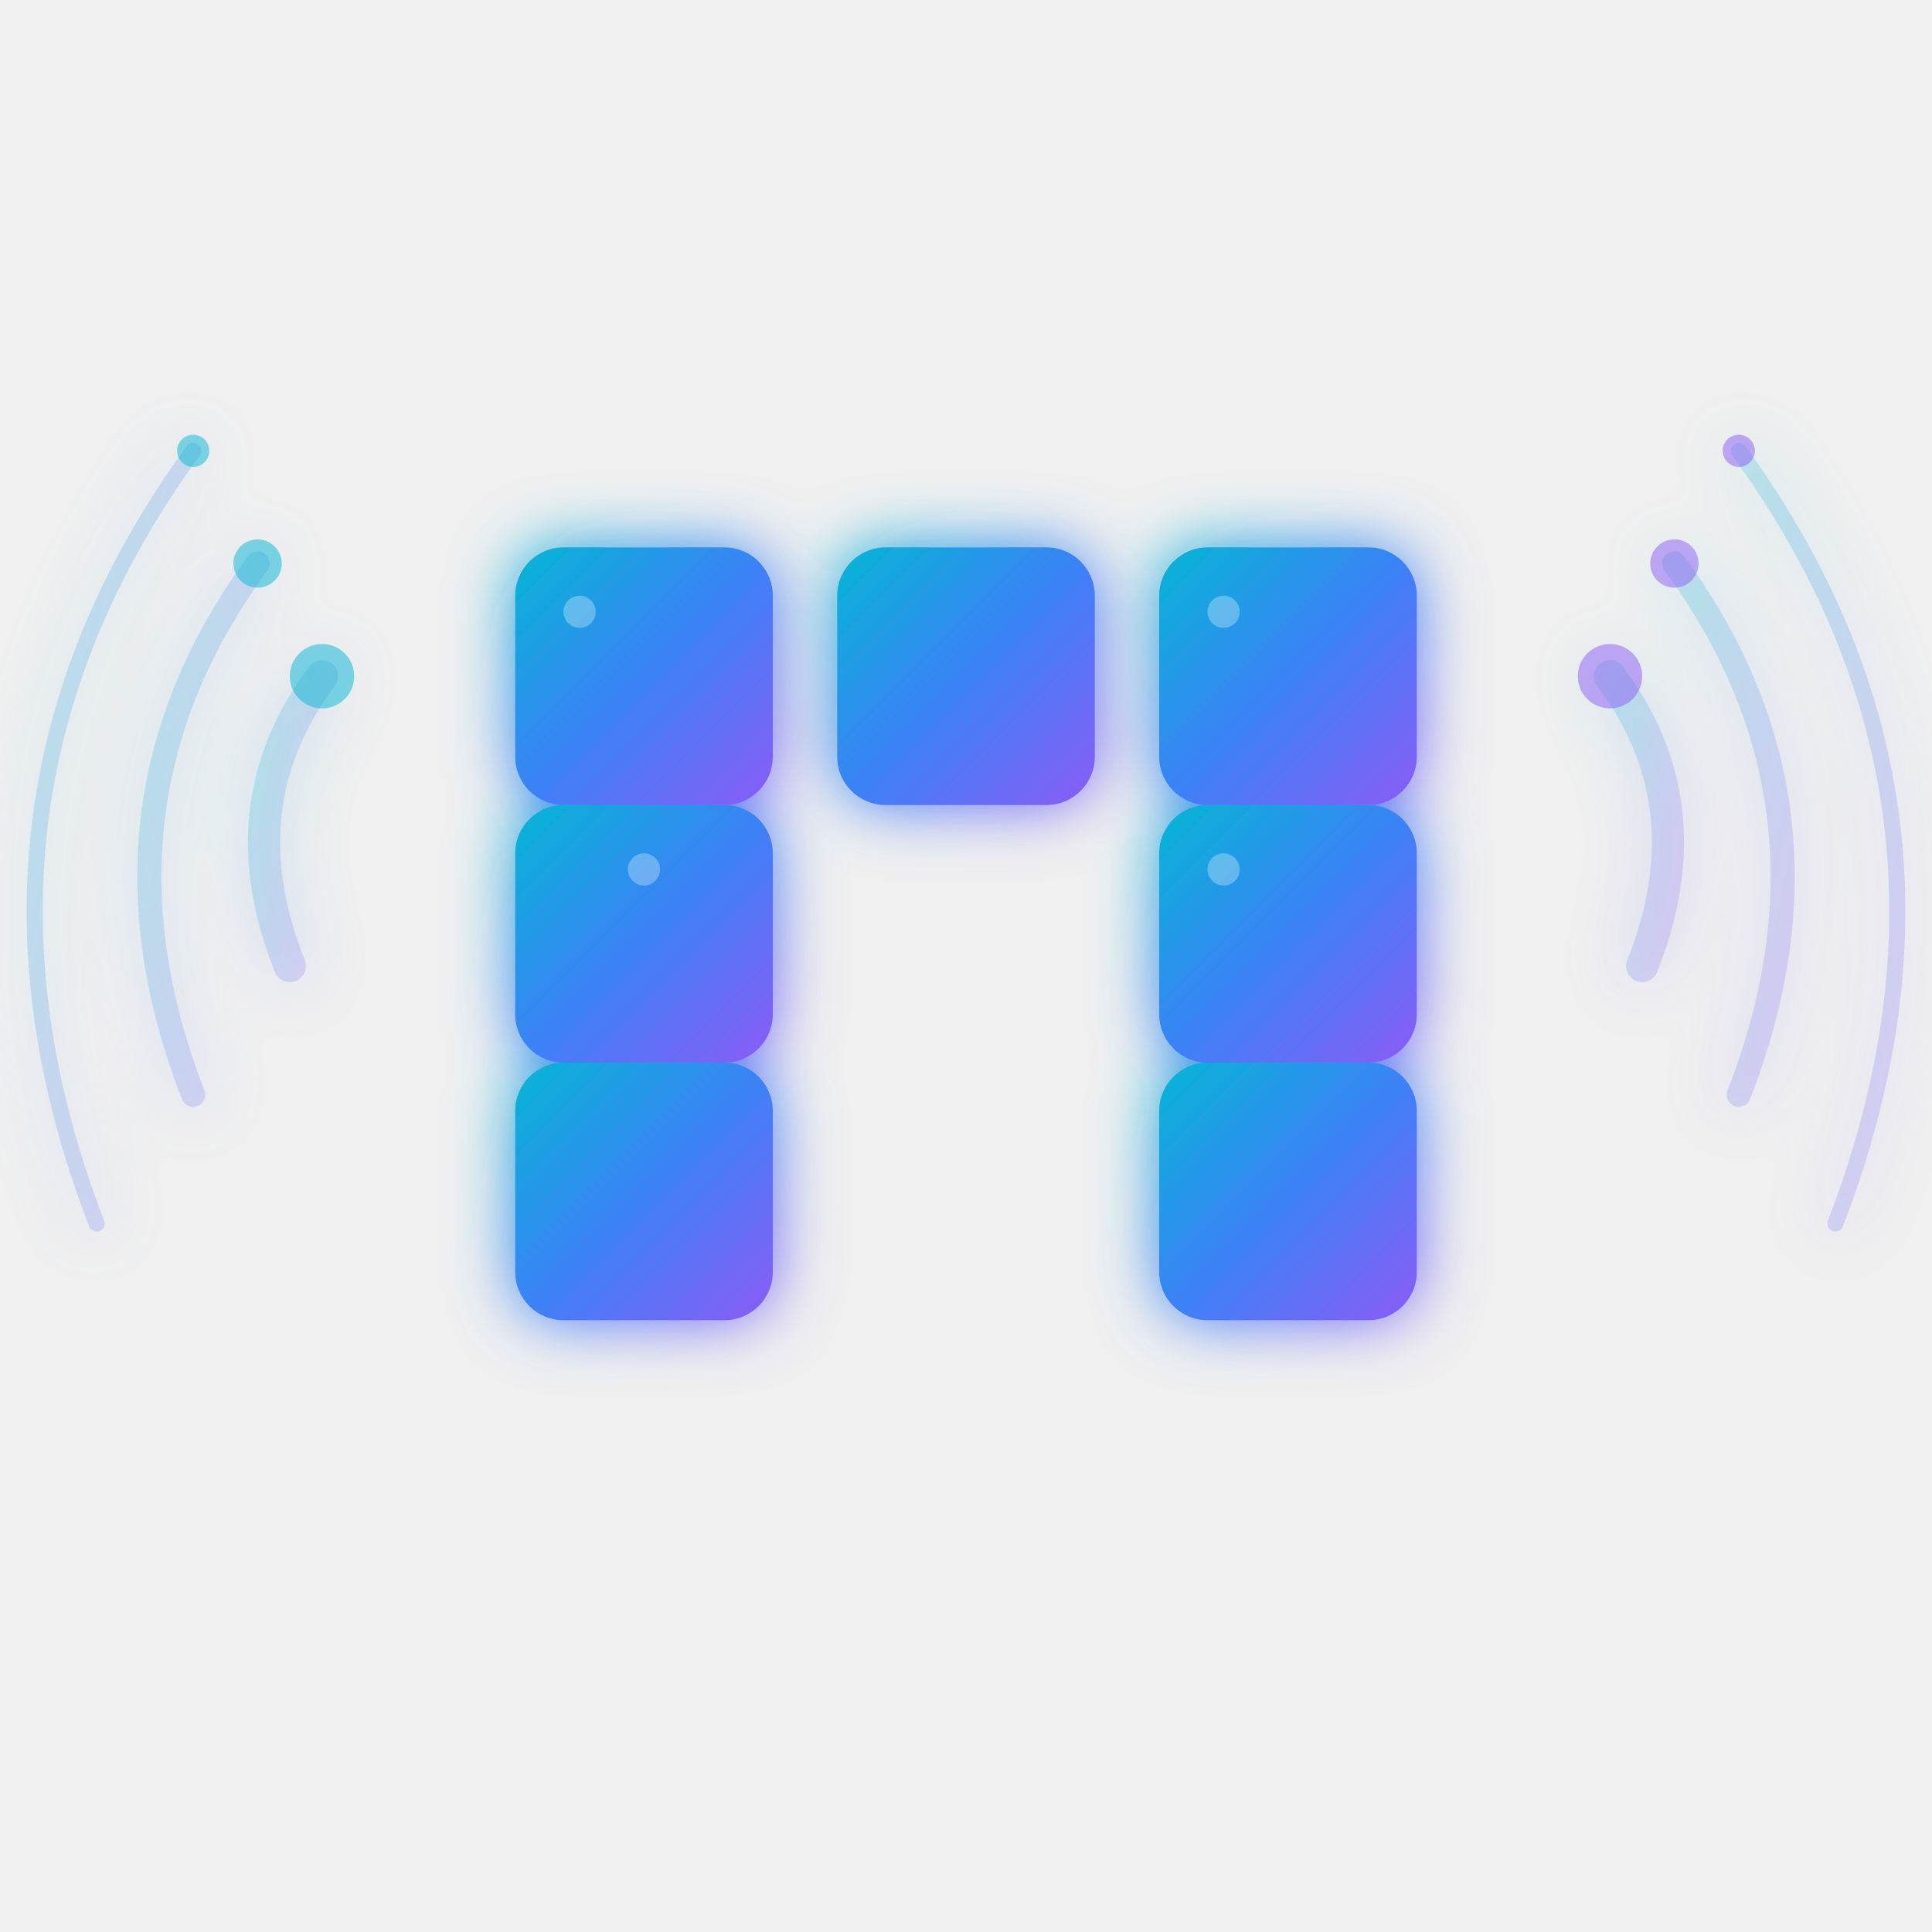
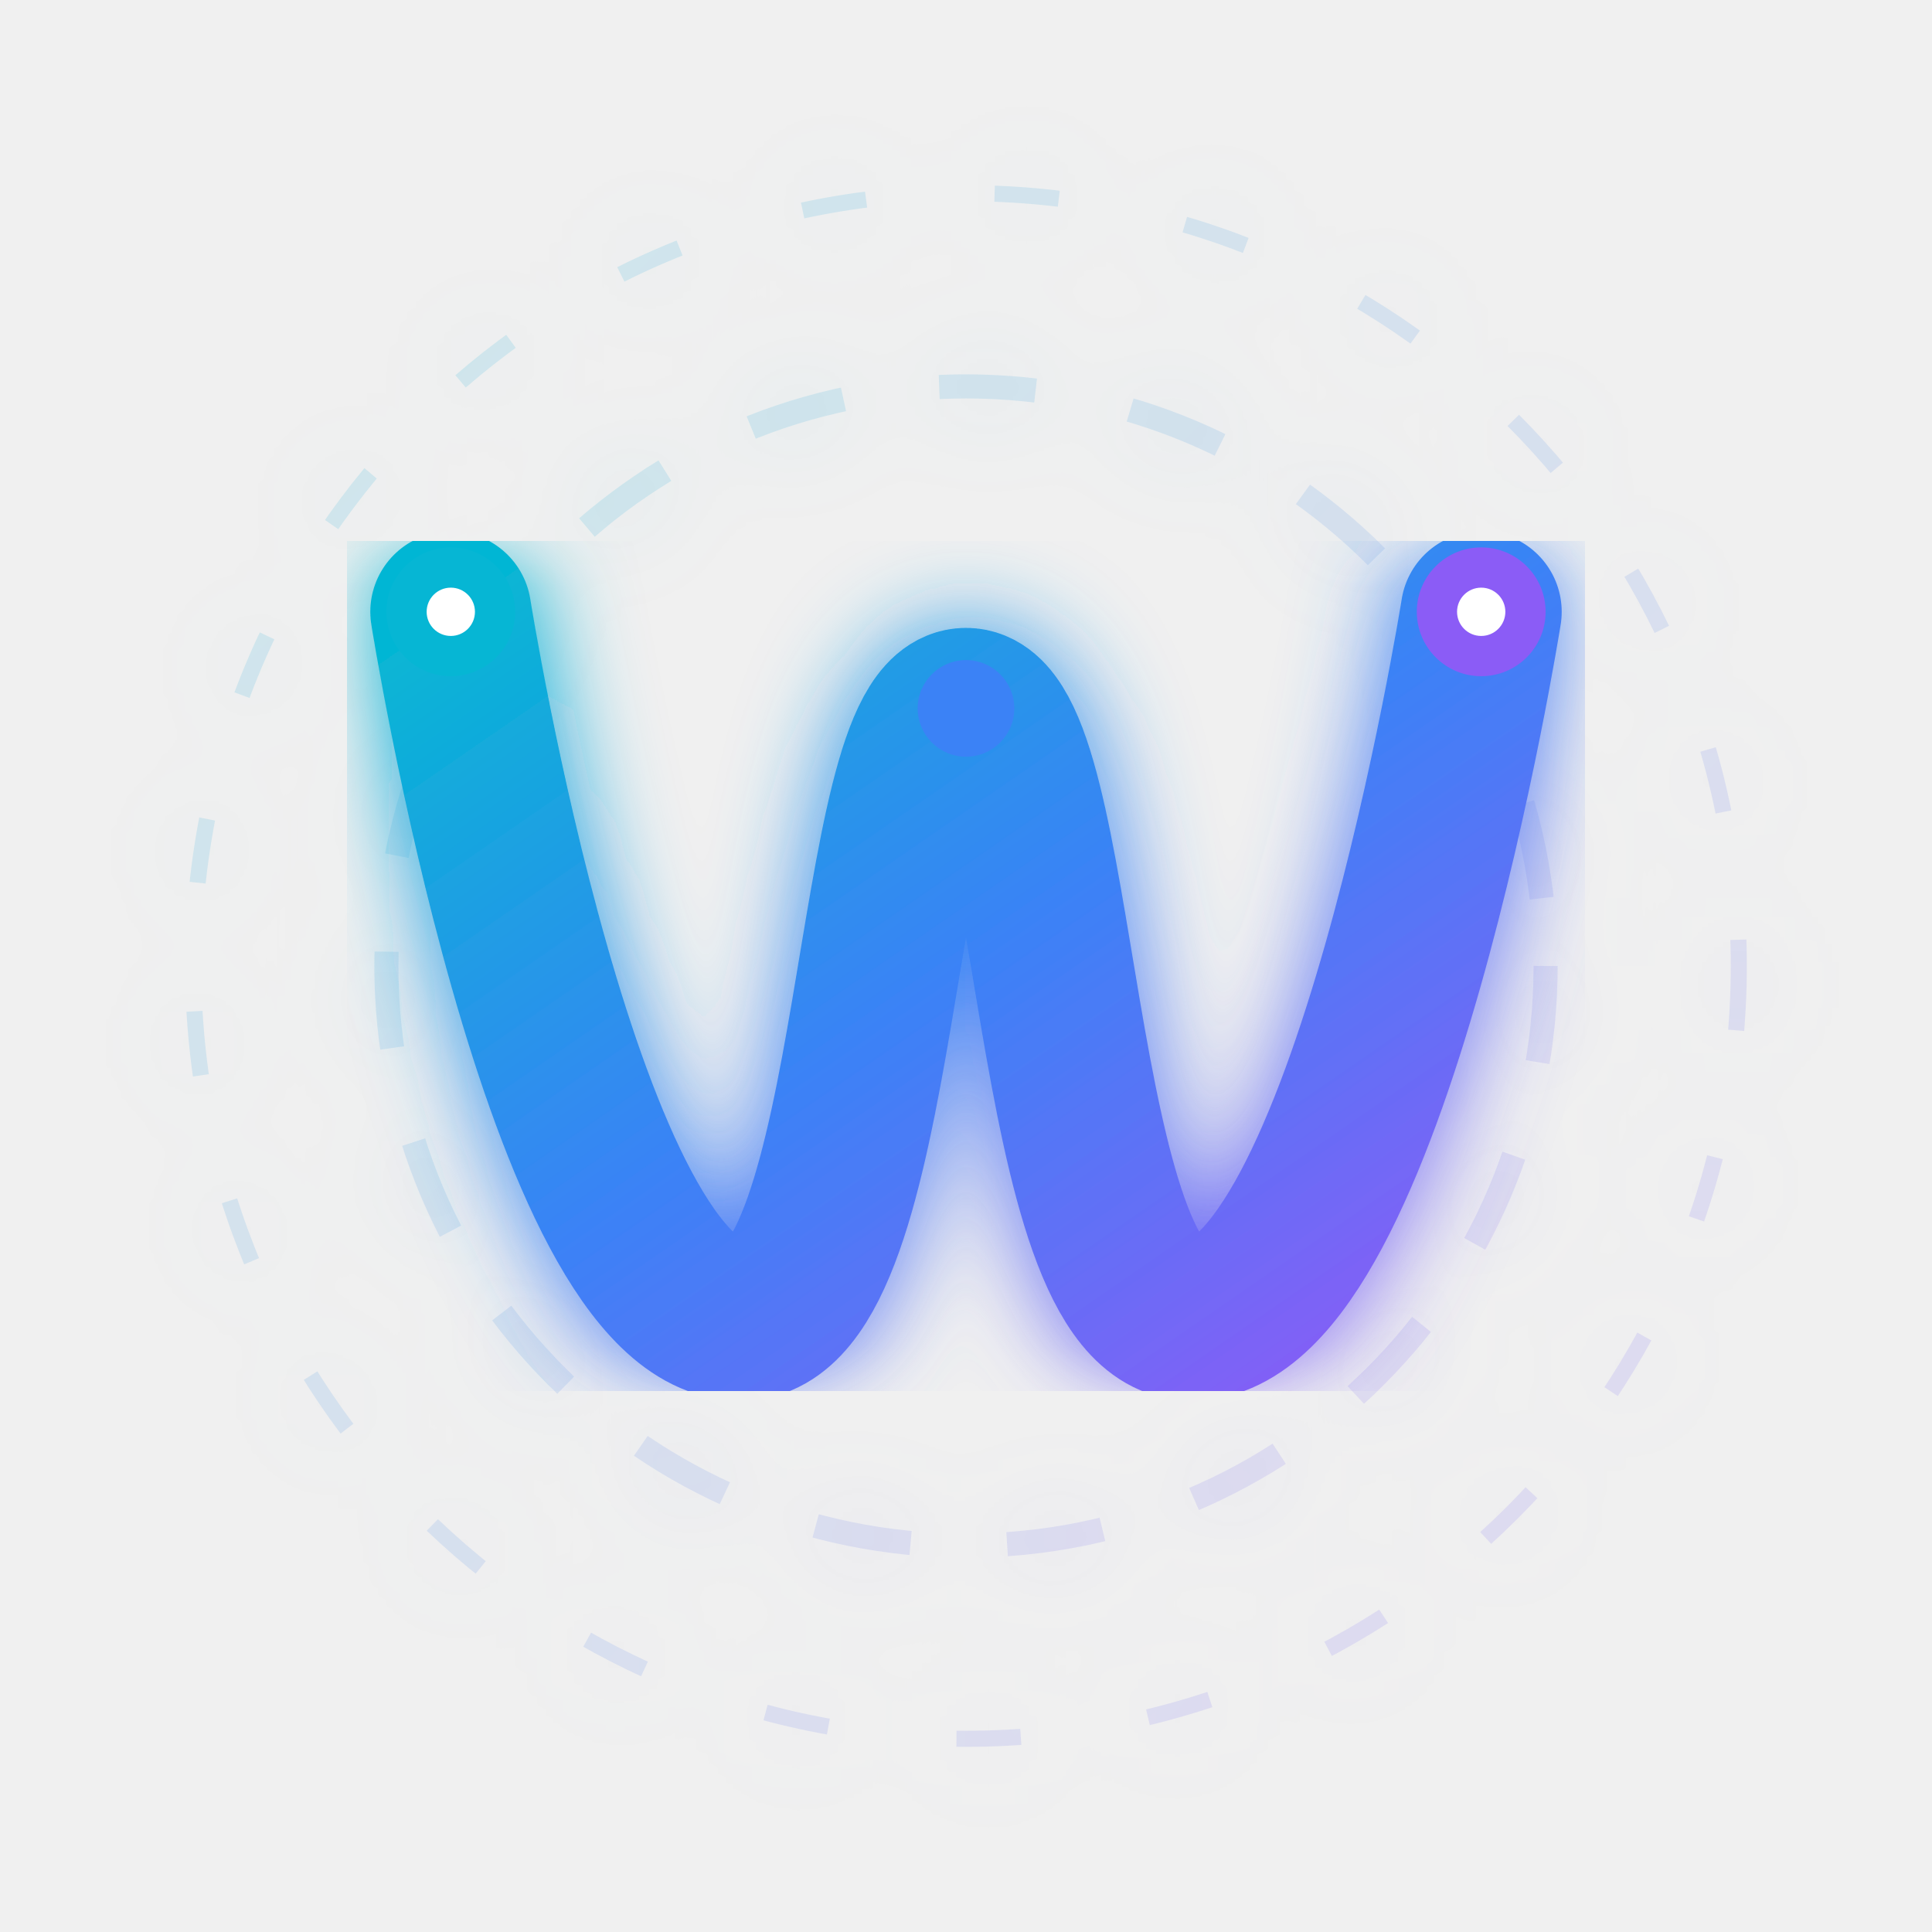
<svg xmlns="http://www.w3.org/2000/svg" viewBox="0 0 120 120" width="120" height="120">
  <defs>
    <linearGradient id="grad" x1="0%" y1="0%" x2="100%" y2="100%">
      <stop offset="0%" stop-color="#06b6d4" />
      <stop offset="50%" stop-color="#3b82f6" />
      <stop offset="100%" stop-color="#8b5cf6" />
    </linearGradient>
-     <linearGradient id="grad2" x1="0%" y1="0%" x2="100%" y2="100%">
-       <stop offset="0%" stop-color="#06b6d4" stop-opacity="0.6" />
-       <stop offset="100%" stop-color="#8b5cf6" stop-opacity="0.6" />
+     <linearGradient id="waveGrad" x1="0%" y1="0%" x2="100%" y2="100%">
+       <stop offset="0%" stop-color="#06b6d4" stop-opacity="0.5" />
+       <stop offset="100%" stop-color="#8b5cf6" stop-opacity="0.5" />
    </linearGradient>
    <filter id="glow">
-       <feGaussianBlur stdDeviation="2" result="coloredBlur" />
+       <feGaussianBlur stdDeviation="3" result="coloredBlur" />
      <feMerge>
        <feMergeNode in="coloredBlur" />
        <feMergeNode in="SourceGraphic" />
      </feMerge>
    </filter>
  </defs>
-   <g opacity="0.4" filter="url(#glow)">
-     <path d="M 18,60 Q 14,50 20,42" stroke="url(#grad2)" stroke-width="2" fill="none" stroke-linecap="round" />
-     <path d="M 12,68 Q 5,50 16,35" stroke="url(#grad2)" stroke-width="1.5" fill="none" stroke-linecap="round" />
-     <path d="M 6,76 Q -4,50 12,28" stroke="url(#grad2)" stroke-width="1" fill="none" stroke-linecap="round" />
-     <path d="M 102,60 Q 106,50 100,42" stroke="url(#grad2)" stroke-width="2" fill="none" stroke-linecap="round" />
-     <path d="M 108,68 Q 115,50 104,35" stroke="url(#grad2)" stroke-width="1.5" fill="none" stroke-linecap="round" />
-     <path d="M 114,76 Q 124,50 108,28" stroke="url(#grad2)" stroke-width="1" fill="none" stroke-linecap="round" />
-   </g>
-   <g opacity="0.5">
-     <circle cx="20" cy="42" r="2" fill="#06b6d4" />
-     <circle cx="16" cy="35" r="1.5" fill="#06b6d4" />
-     <circle cx="12" cy="28" r="1" fill="#06b6d4" />
-     <circle cx="100" cy="42" r="2" fill="#8b5cf6" />
-     <circle cx="104" cy="35" r="1.5" fill="#8b5cf6" />
-     <circle cx="108" cy="28" r="1" fill="#8b5cf6" />
+   <g opacity="0.3" filter="url(#glow)">
+     <circle cx="60" cy="60" r="48" stroke="url(#waveGrad)" stroke-width="1" fill="none" stroke-dasharray="4 8" />
+     <circle cx="60" cy="60" r="36" stroke="url(#waveGrad)" stroke-width="1.5" fill="none" stroke-dasharray="6 6" />
  </g>
  <g filter="url(#glow)">
-     <rect x="32" y="50" width="16" height="16" rx="3" fill="url(#grad)" />
-     <rect x="32" y="66" width="16" height="16" rx="3" fill="url(#grad)" />
-     <rect x="72" y="50" width="16" height="16" rx="3" fill="url(#grad)" />
-     <rect x="72" y="66" width="16" height="16" rx="3" fill="url(#grad)" />
-     <rect x="32" y="34" width="16" height="16" rx="3" fill="url(#grad)" />
-     <rect x="52" y="34" width="16" height="16" rx="3" fill="url(#grad)" />
-     <rect x="72" y="34" width="16" height="16" rx="3" fill="url(#grad)" />
+     <path d="M 28,38 C 28,38 35,82 46,82 C 55,82 54,44 60,44 C 66,44 65,82 74,82 C 85,82 92,38 92,38" stroke="url(#grad)" stroke-width="10" fill="none" stroke-linecap="round" stroke-linejoin="round" />
  </g>
-   <g opacity="0.3">
-     <circle cx="36" cy="38" r="1" fill="#fff" />
-     <circle cx="76" cy="38" r="1" fill="#fff" />
-     <circle cx="40" cy="54" r="1" fill="#fff" />
-     <circle cx="76" cy="54" r="1" fill="#fff" />
+   <g>
+     <circle cx="28" cy="38" r="4" fill="#06b6d4" />
+     <circle cx="28" cy="38" r="1.5" fill="#fff" />
+     <circle cx="92" cy="38" r="4" fill="#8b5cf6" />
+     <circle cx="92" cy="38" r="1.5" fill="#fff" />
+     <circle cx="60" cy="44" r="3" fill="#3b82f6" />
  </g>
</svg>
